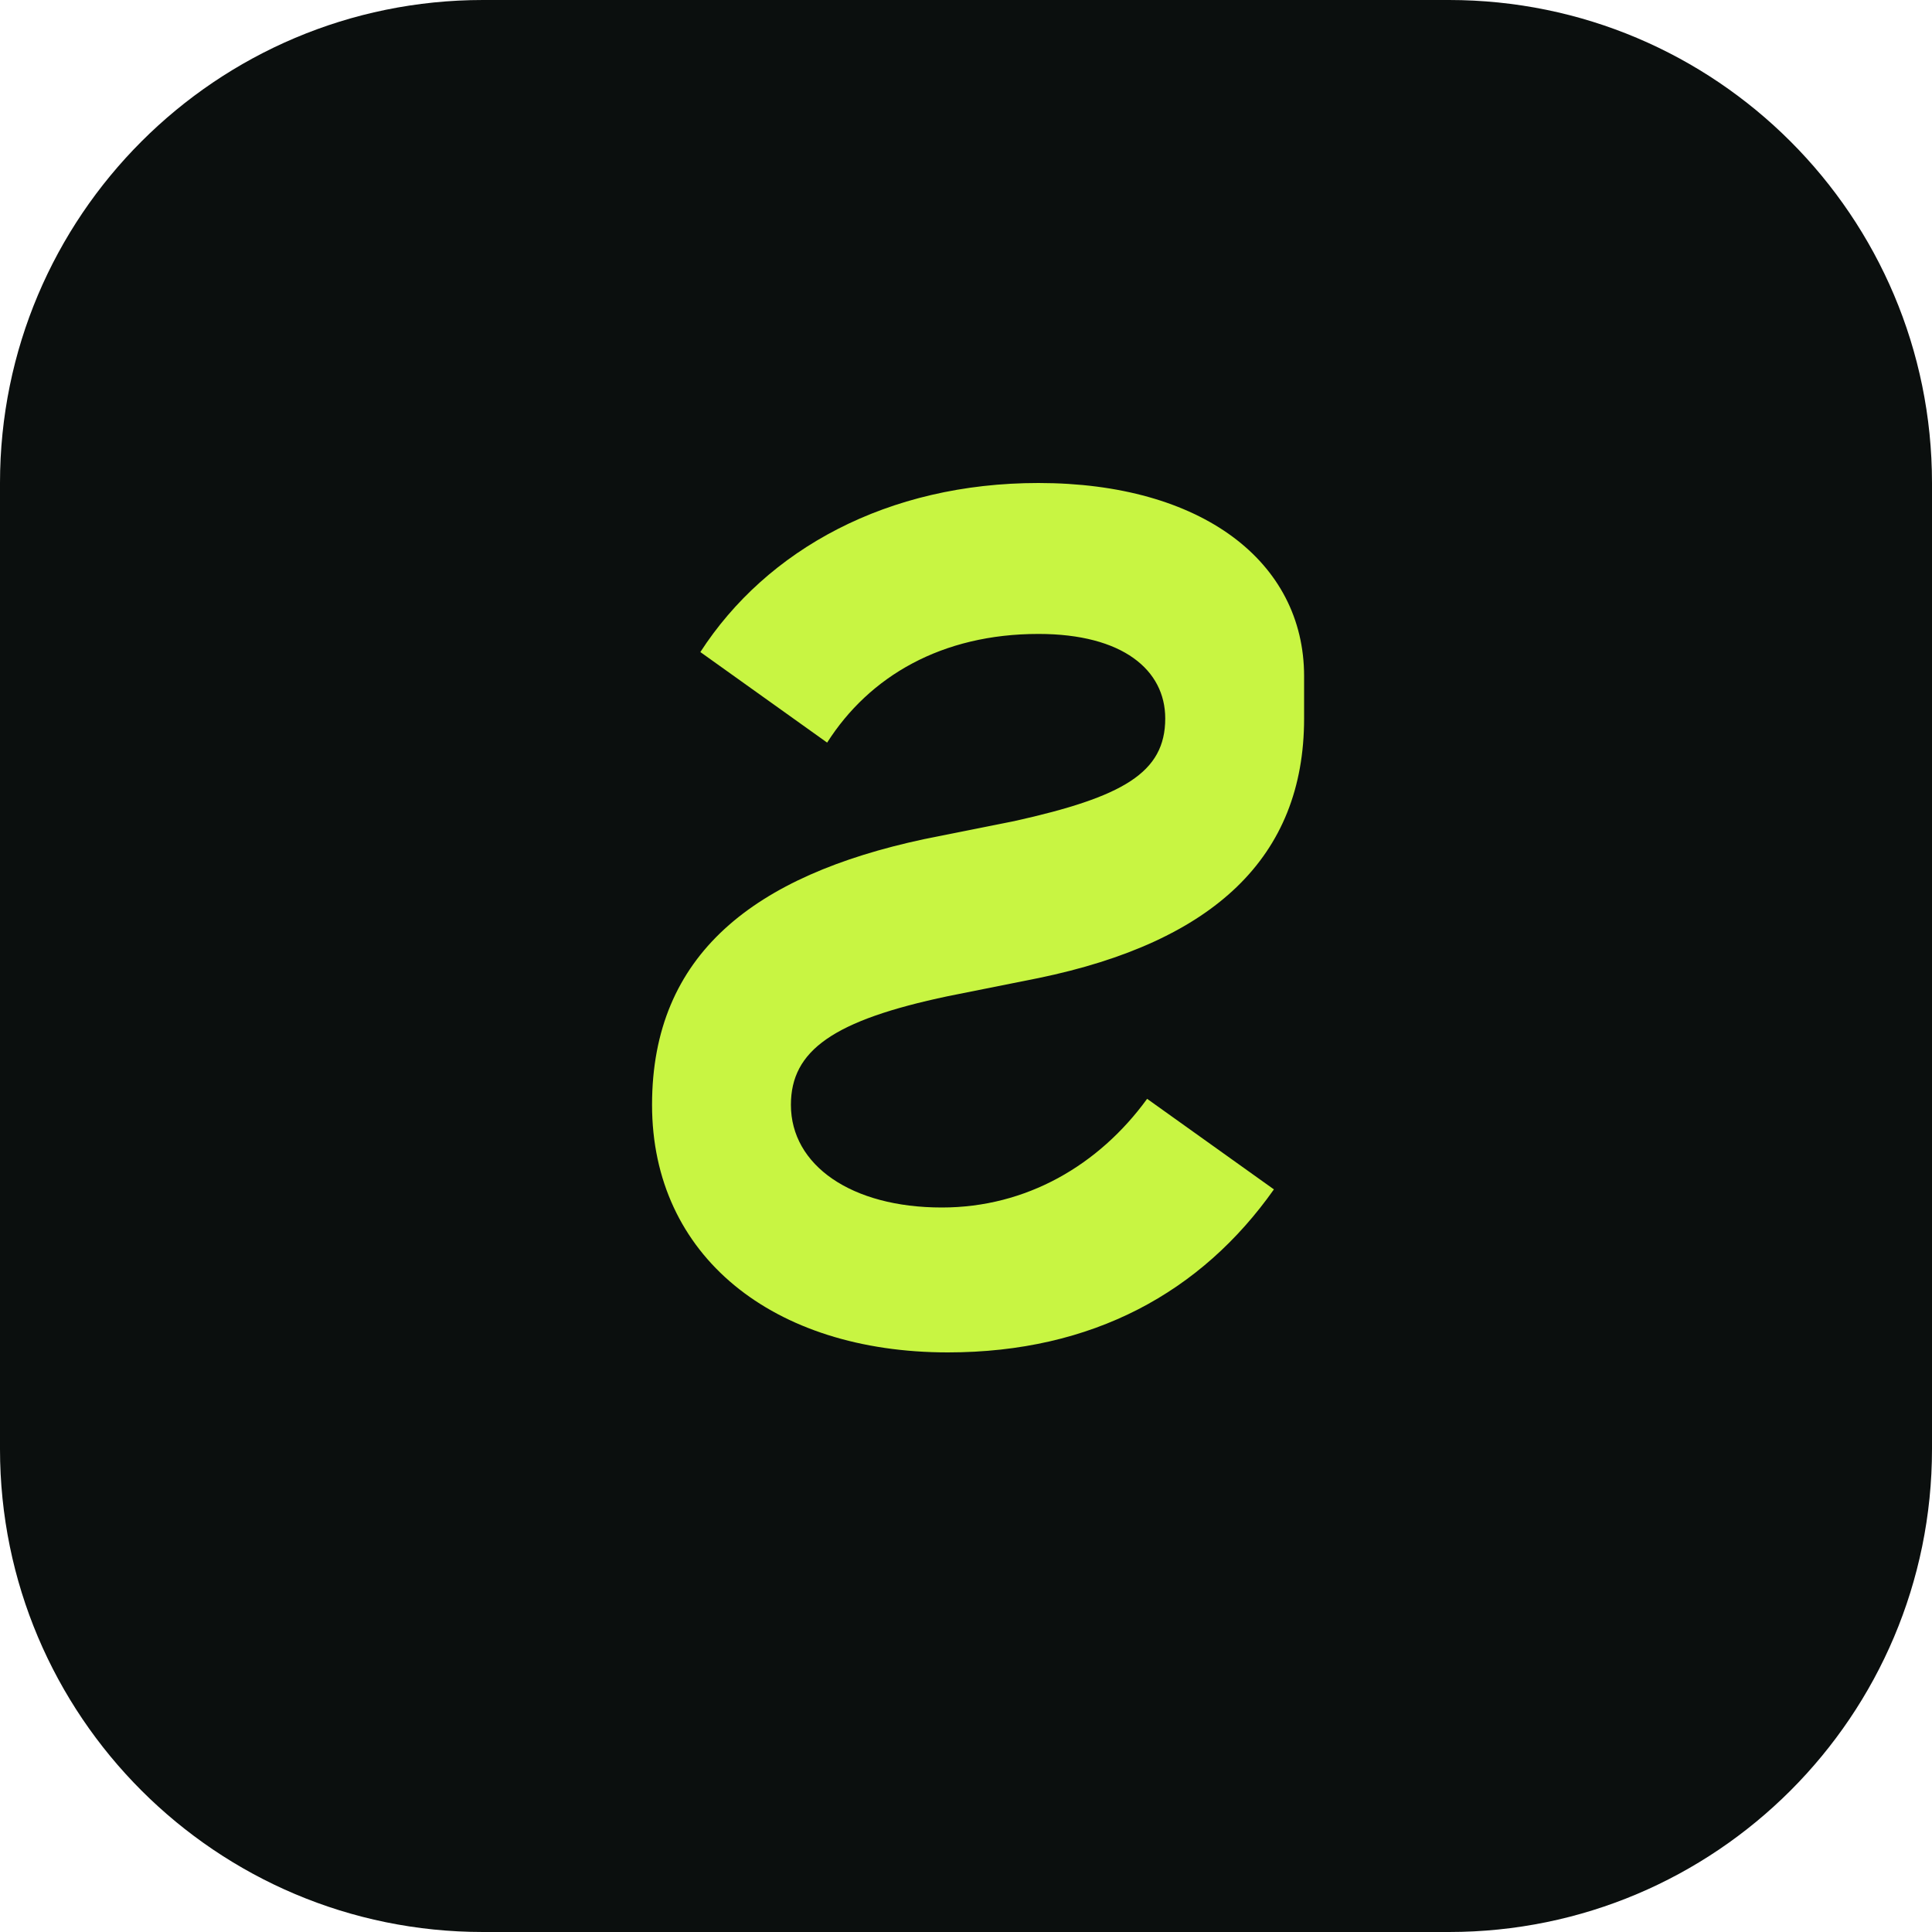
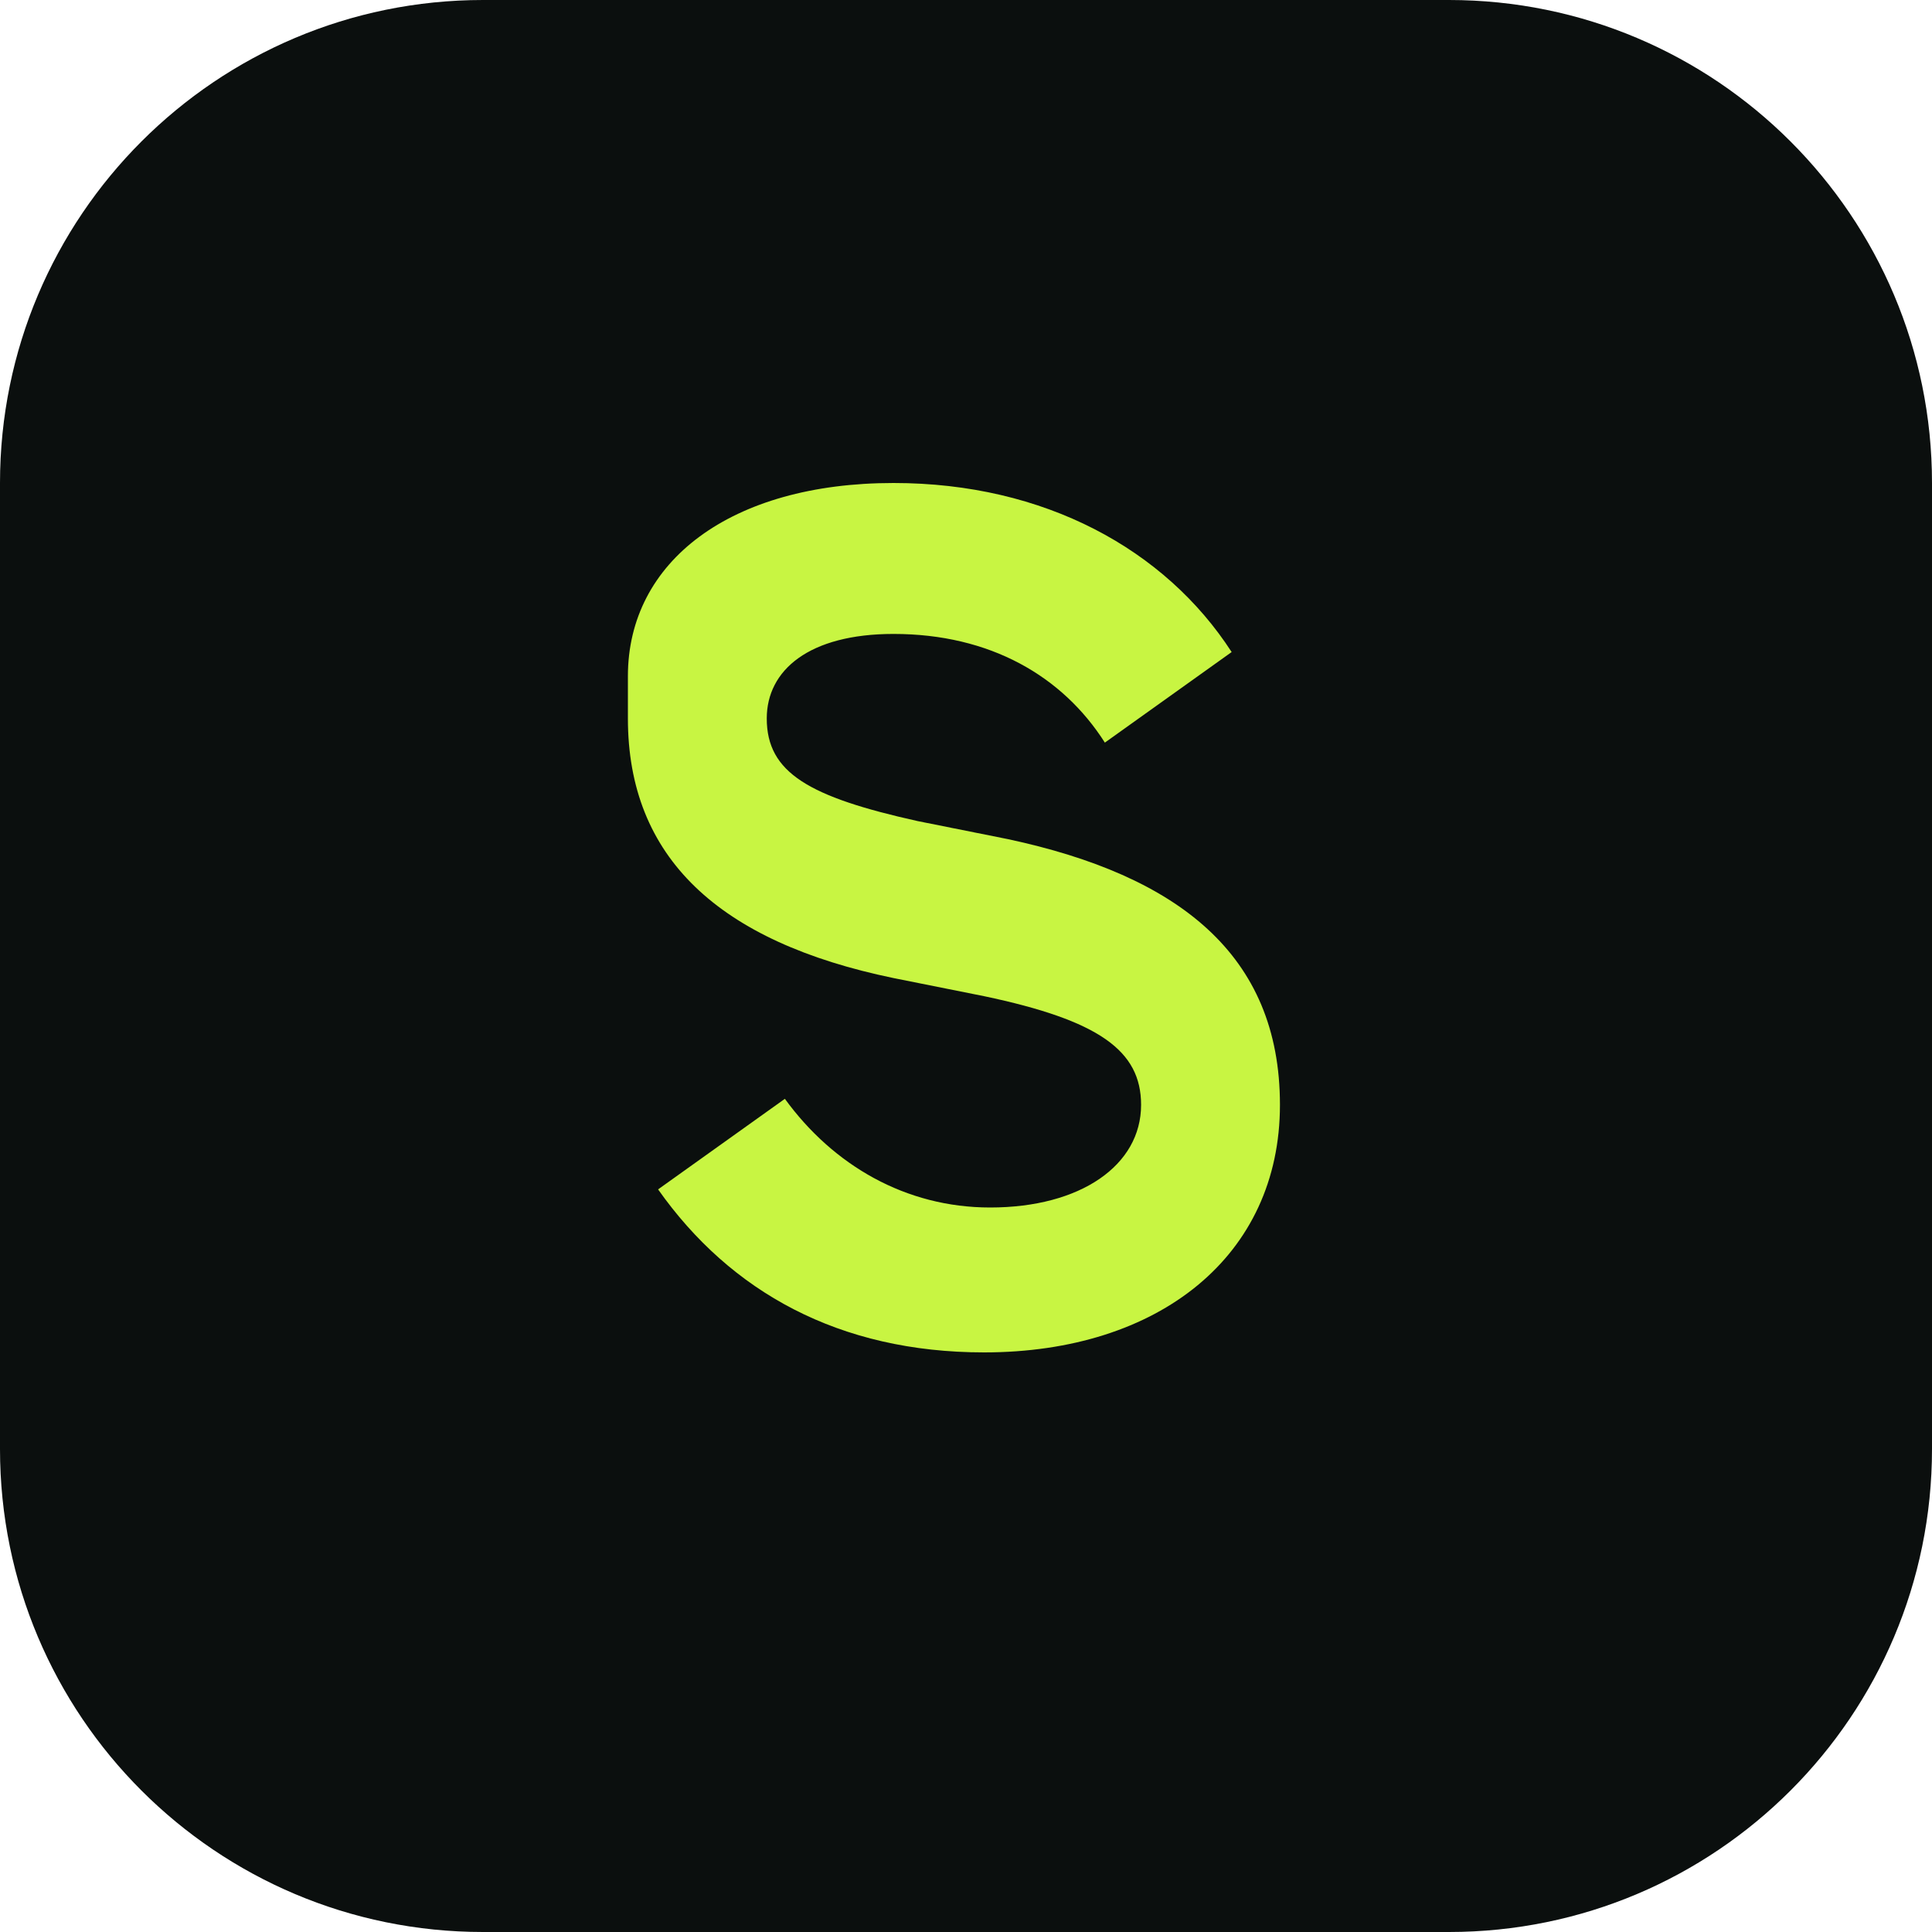
<svg xmlns="http://www.w3.org/2000/svg" viewBox="0 0 32 32" fill="none">
  <rect width="32" height="32" rx="8" fill="#0B0F0E" />
-   <path fill="#C8F542" d="M21.6 11.2c0-1.9-1.7-3.2-4.4-3.2-2.5 0-4.5 1.1-5.6 2.8l2.1 1.5c.7-1.1 1.9-1.8 3.5-1.8 1.4 0 2.1.6 2.1 1.4 0 .9-.7 1.3-2.5 1.7l-1.5.3c-2.8.6-4.5 1.9-4.5 4.4 0 2.5 2 4.1 4.9 4.1 2.4 0 4.2-1 5.4-2.7l-2.1-1.5c-.8 1.1-2 1.8-3.4 1.8-1.5 0-2.5-.7-2.5-1.7 0-.9.7-1.4 2.6-1.8l1.5-.3c2.9-.6 4.4-2 4.4-4.3z" />
+   <g transform="translate(32 0) scale(-1 1)">
+     <path fill="#C8F542" d="M21.6 11.2c0-1.9-1.7-3.2-4.4-3.2-2.5 0-4.5 1.1-5.6 2.8l2.1 1.5c.7-1.1 1.9-1.8 3.5-1.8 1.4 0 2.1.6 2.1 1.4 0 .9-.7 1.3-2.5 1.7l-1.5.3c-2.8.6-4.5 1.9-4.5 4.4 0 2.5 2 4.1 4.9 4.1 2.4 0 4.2-1 5.4-2.7l-2.1-1.5c-.8 1.1-2 1.8-3.4 1.8-1.5 0-2.5-.7-2.5-1.7 0-.9.7-1.4 2.6-1.8l1.5-.3c2.9-.6 4.4-2 4.4-4.3z" />
+   </g>
</svg>
